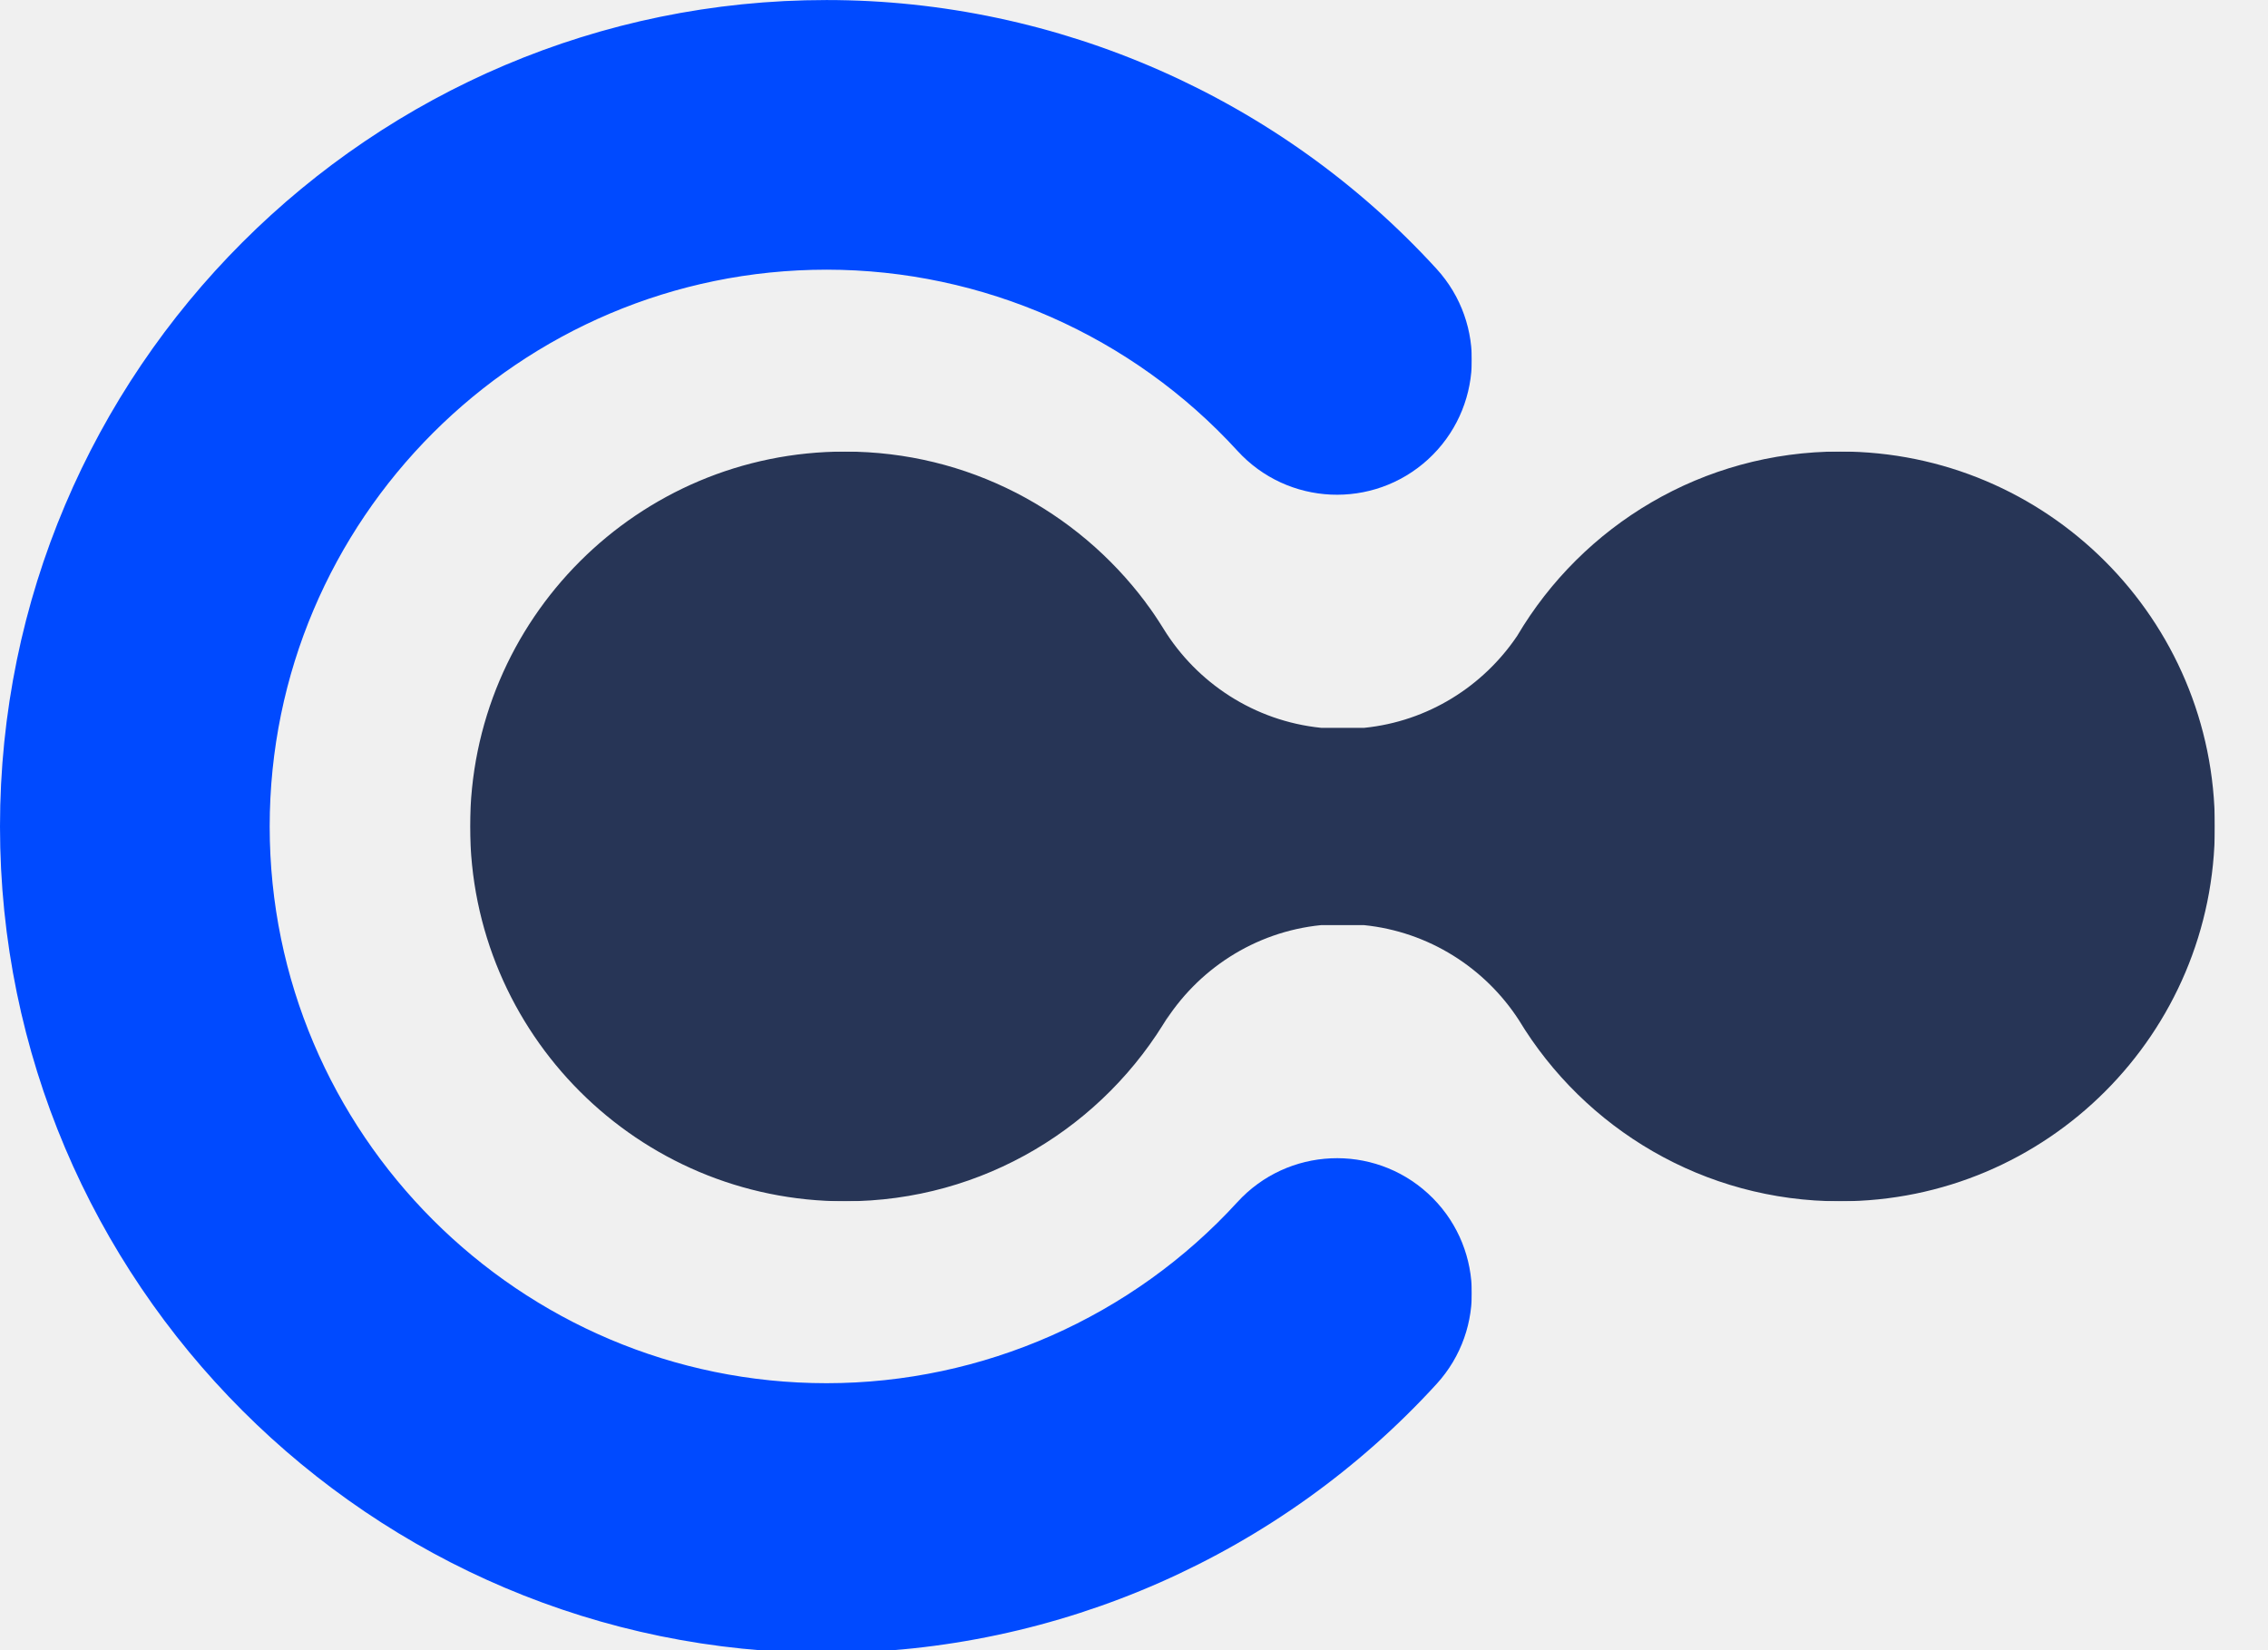
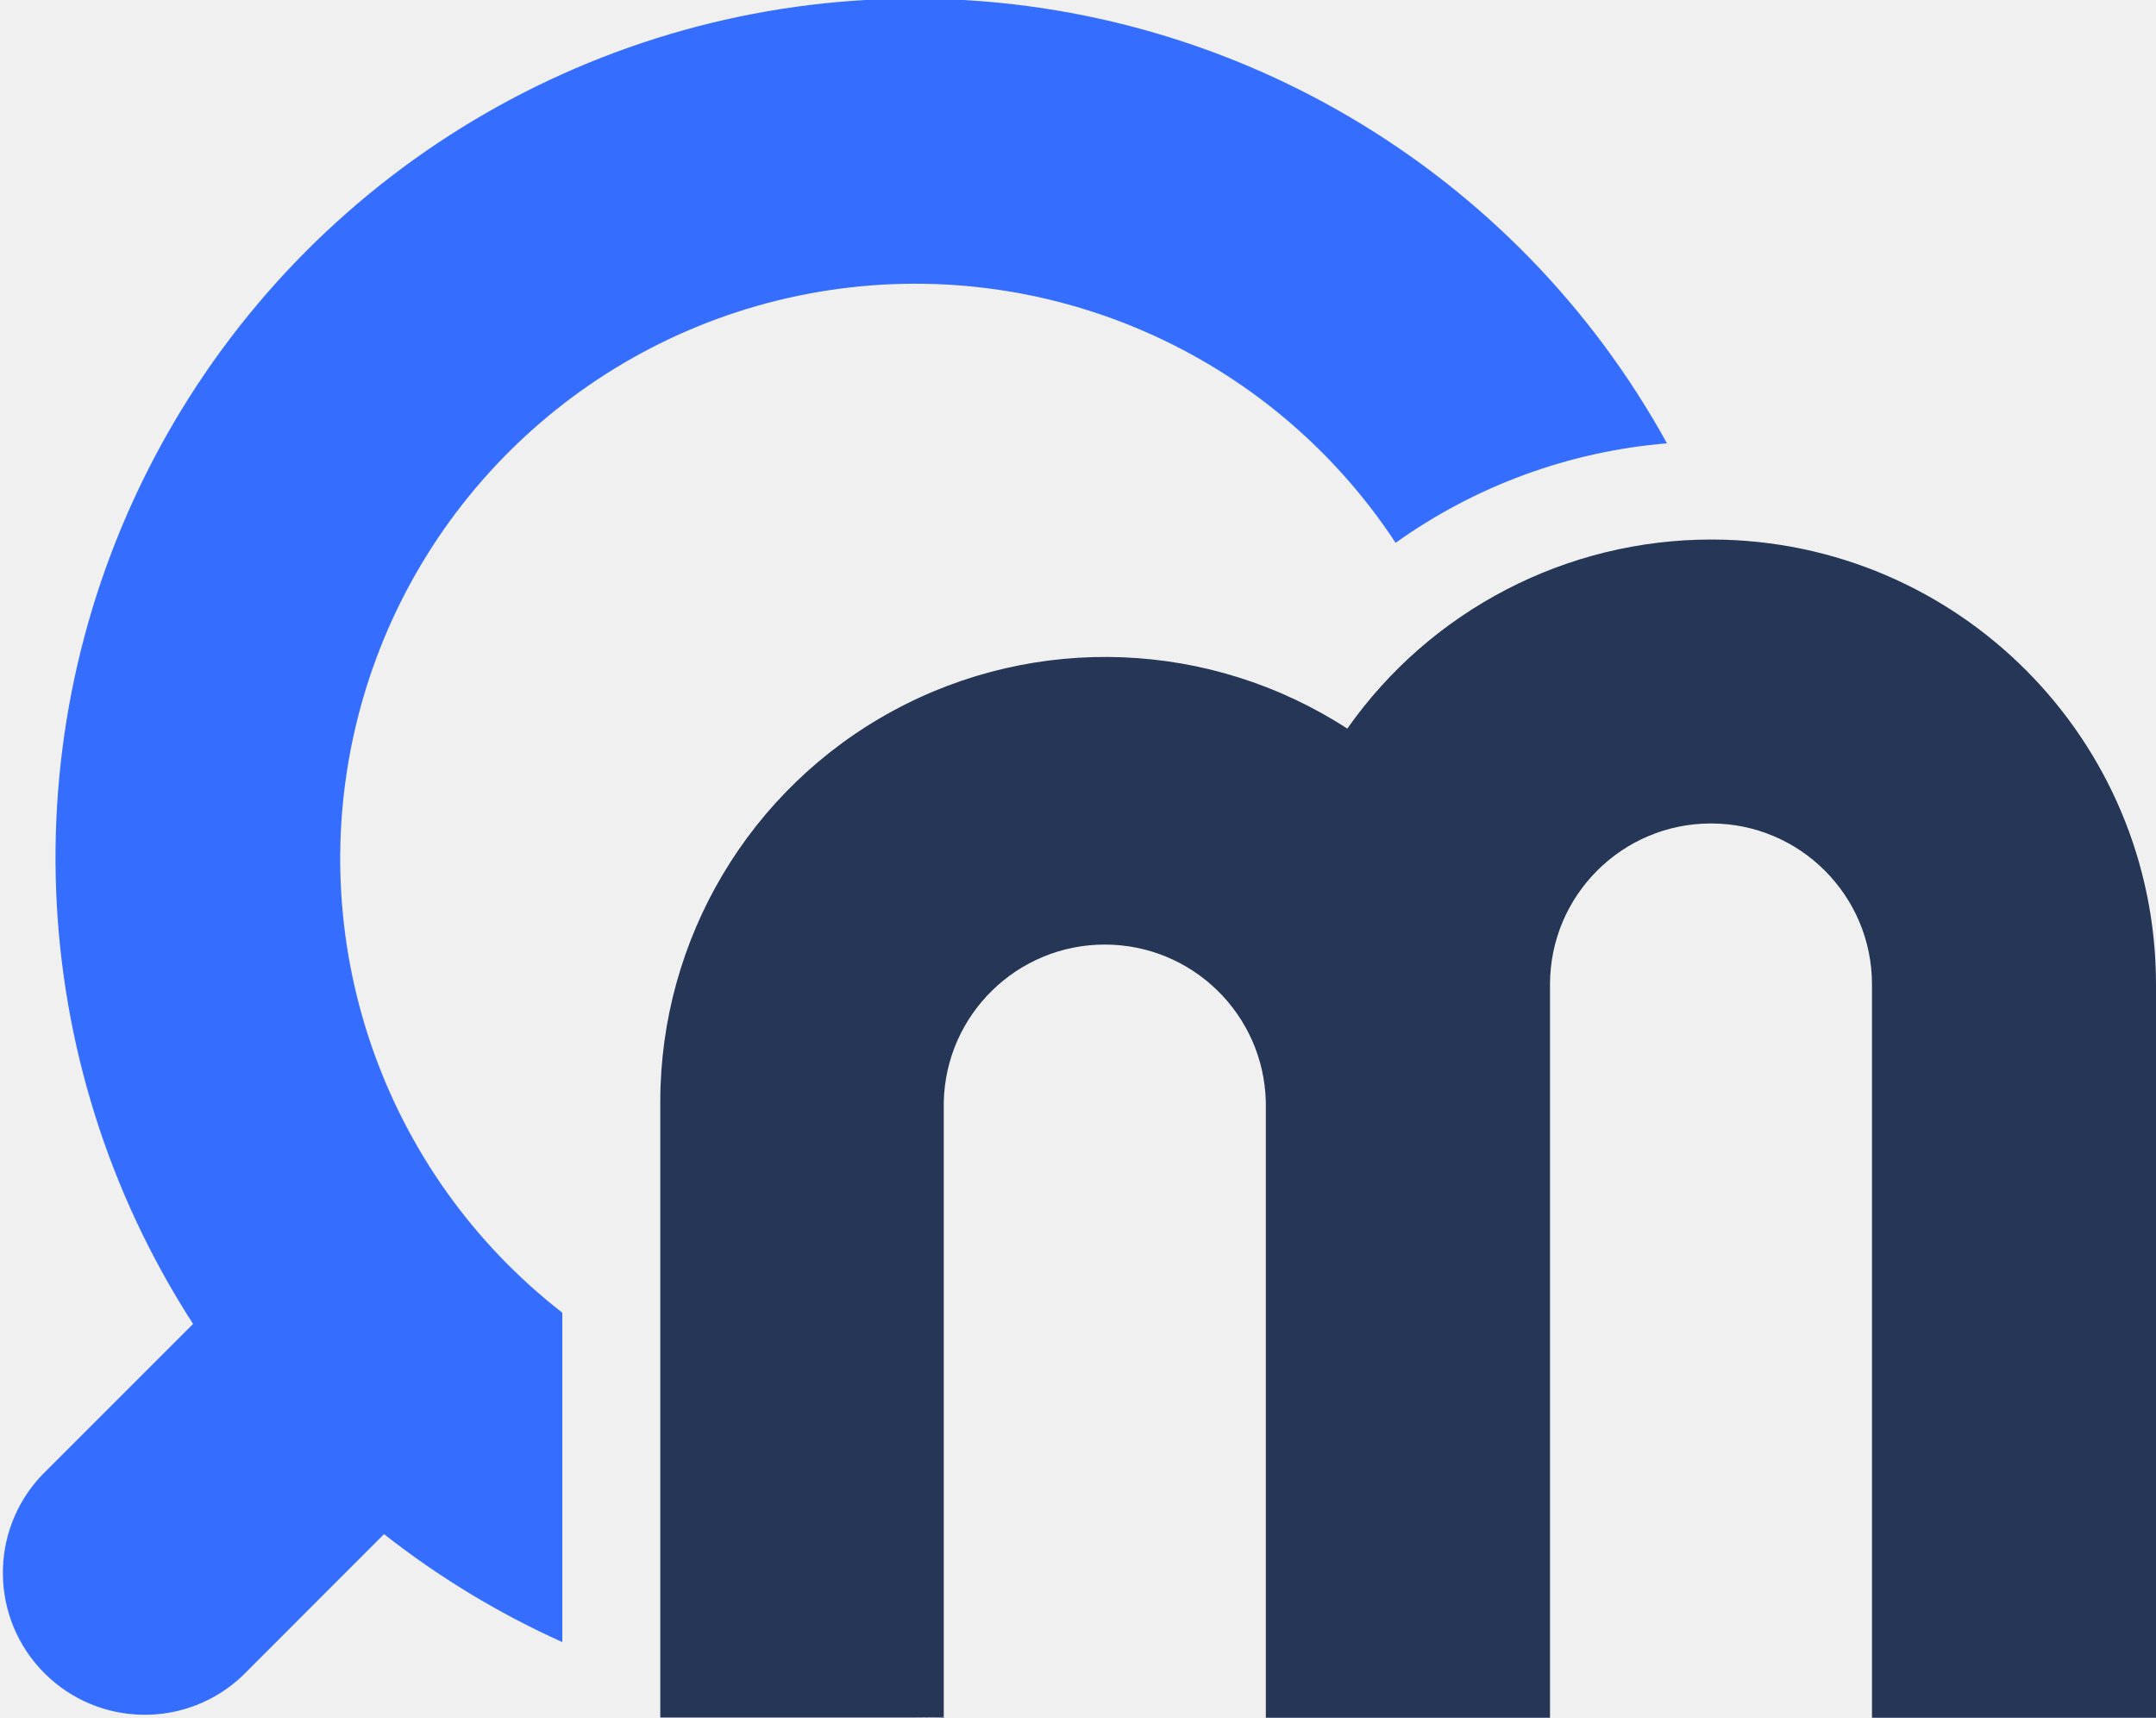
- <svg xmlns="http://www.w3.org/2000/svg" xmlns:xlink="http://www.w3.org/1999/xlink" width="33px" height="24px" viewBox="0 0 33 24" version="1.1">
+ <svg xmlns="http://www.w3.org/2000/svg" viewBox="0 0 241.86 192.69">
  <defs>
-     <polygon id="path-1" points="0 0.947 21.416 0.947 21.416 25 0 25" />
-     <polygon id="path-3" points="0.84 0.517 26.227 0.517 26.227 11.428 0.84 11.428" />
+     <style>.cls-1{fill:#356eff;}.cls-2{fill:#263656;}</style>
  </defs>
-   <g id="Page-1" stroke="none" stroke-width="1" fill="none" fill-rule="evenodd">
-     <g id="Artboard" transform="translate(-64, -36)">
-       <g id="Group-8" transform="translate(64, 35)">
-         <g id="Group-7">
-           <g id="Group-3" transform="translate(0, 0.0533)">
-             <mask id="mask-2" fill="white">
-               <use xlink:href="#path-1" />
-             </mask>
-             <g id="Clip-2" />
-             <path d="M12.027,25 C5.395,25 0,19.604 0,12.974 C0,6.342 5.395,0.947 12.027,0.947 C15.395,0.947 18.631,2.373 20.903,4.86 C21.633,5.66 21.577,6.901 20.777,7.633 C19.977,8.363 18.736,8.308 18.005,7.507 C16.475,5.832 14.296,4.871 12.027,4.871 C7.559,4.871 3.924,8.506 3.924,12.974 C3.924,17.44 7.559,21.075 12.027,21.075 C14.296,21.075 16.475,20.114 18.005,18.439 C18.736,17.64 19.977,17.583 20.777,18.314 C21.577,19.045 21.633,20.286 20.903,21.086 C18.631,23.573 15.395,25 12.027,25" id="Fill-1" fill="#004AFF" mask="url(#mask-2)" />
-           </g>
-           <g id="Group-6" transform="translate(6, 7.0533)">
-             <mask id="mask-4" fill="white">
-               <use xlink:href="#path-3" />
-             </mask>
-             <g id="Clip-5" />
-             <path d="M20.772,0.517 C18.773,0.517 17.025,1.593 16.076,3.199 C15.582,3.933 14.778,4.444 13.851,4.538 L13.223,4.538 C12.251,4.439 11.413,3.885 10.926,3.091 C10.923,3.087 10.92,3.08 10.916,3.075 C10.84,2.954 10.761,2.834 10.676,2.723 C10.672,2.717 10.668,2.712 10.666,2.708 C9.67,1.379 8.084,0.518 6.295,0.518 C3.283,0.518 0.84,2.961 0.84,5.973 C0.84,8.986 3.283,11.428 6.295,11.428 C8.312,11.428 10.07,10.332 11.013,8.707 C10.984,8.757 10.957,8.807 10.926,8.855 C11.413,8.062 12.251,7.506 13.223,7.409 L13.846,7.409 C14.791,7.505 15.609,8.033 16.1,8.791 C17.055,10.371 18.791,11.428 20.772,11.428 C23.785,11.428 26.227,8.986 26.227,5.973 C26.227,2.959 23.785,0.517 20.772,0.517" id="Fill-4" fill="#273556" mask="url(#mask-4)" />
-           </g>
-         </g>
-       </g>
+   <g id="Layer_2" data-name="Layer 2">
+     <g id="Layer_1-2" data-name="Layer 1">
+       <path class="cls-1" d="M187,49.73a61,61,0,0,0-30.44,11.16,64.5,64.5,0,1,0-93.48,86.36V184.2a96.55,96.55,0,0,1-20-12.11L27.18,188A15.92,15.92,0,0,1,4.66,165.51l17-17A96.36,96.36,0,1,1,187,49.73Z" />
+       <path class="cls-2" d="M241.86,110.43v82.26H210V110.43a18.06,18.06,0,0,0-36.12,0v82.26H142V123.6a18.07,18.07,0,0,0-36.13,0v69q-1.62.06-3.24.06H74.07V123.6a49.91,49.91,0,0,1,77.07-41.87A49.91,49.91,0,0,1,192,60.52h.17A49.92,49.92,0,0,1,241.86,110.43Z" />
+       <path class="cls-2" d="M105.9,192.63v.06h-3.24Q104.28,192.69,105.9,192.63Z" />
    </g>
  </g>
</svg>
